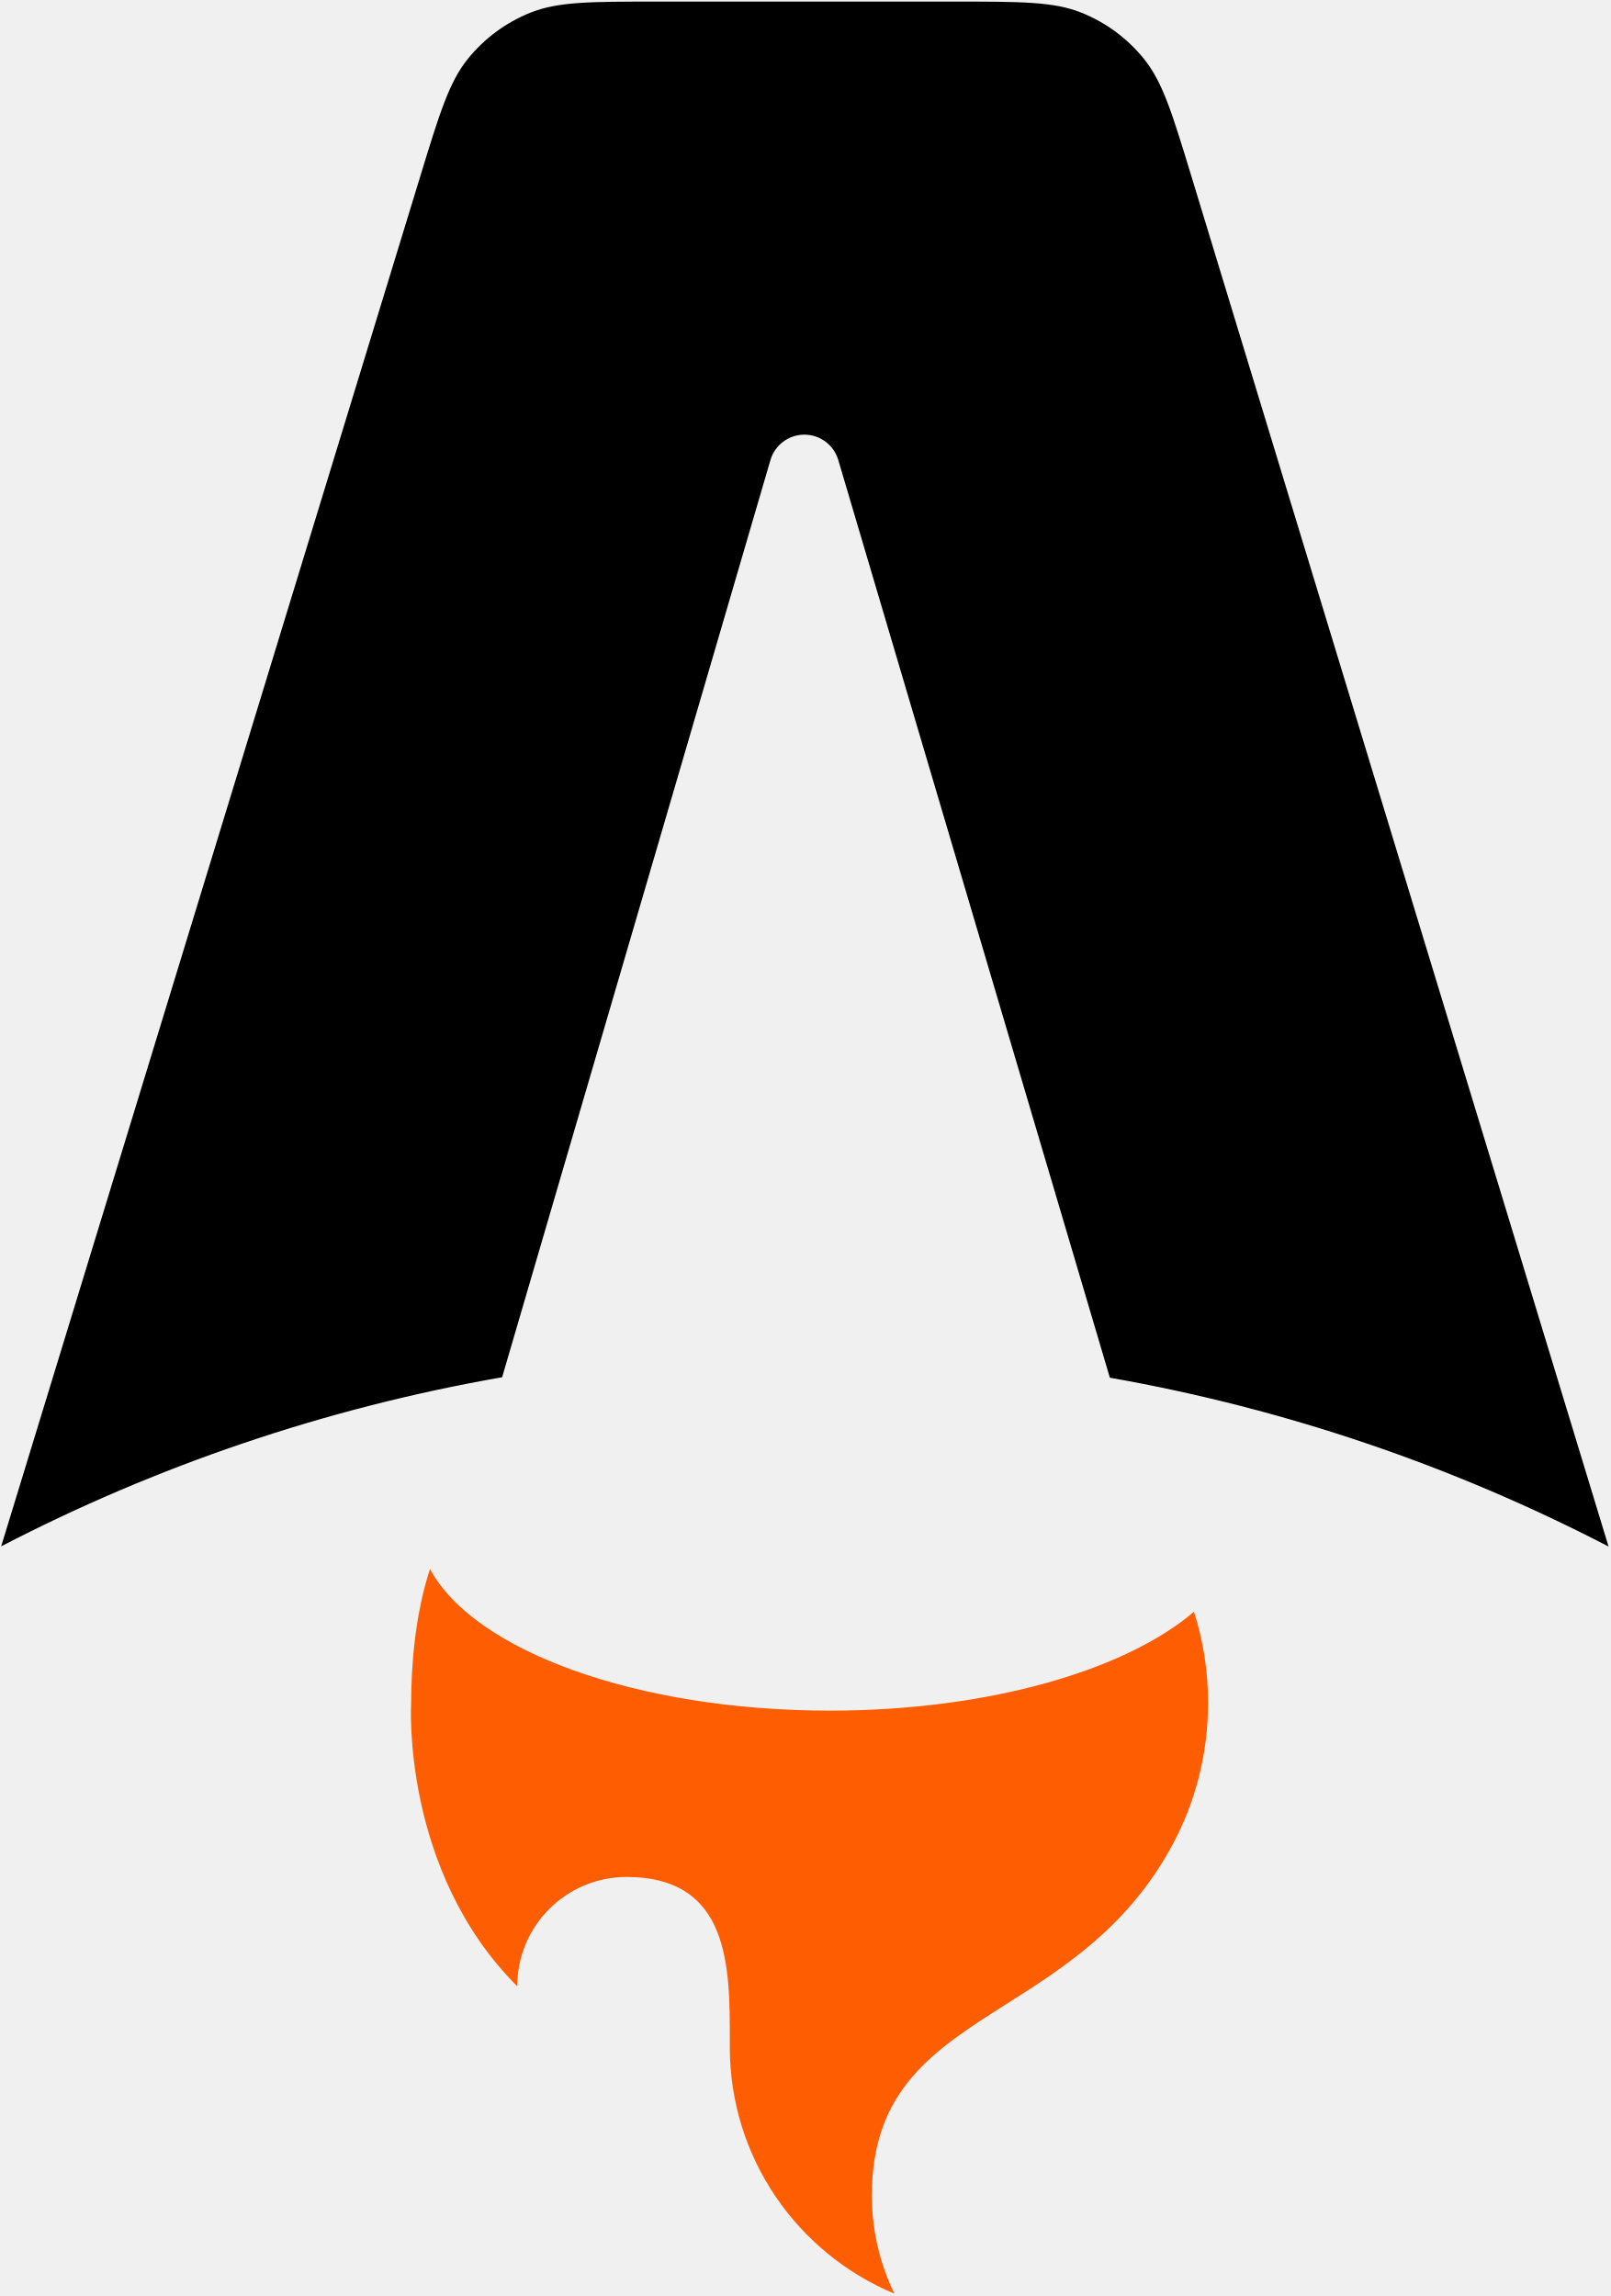
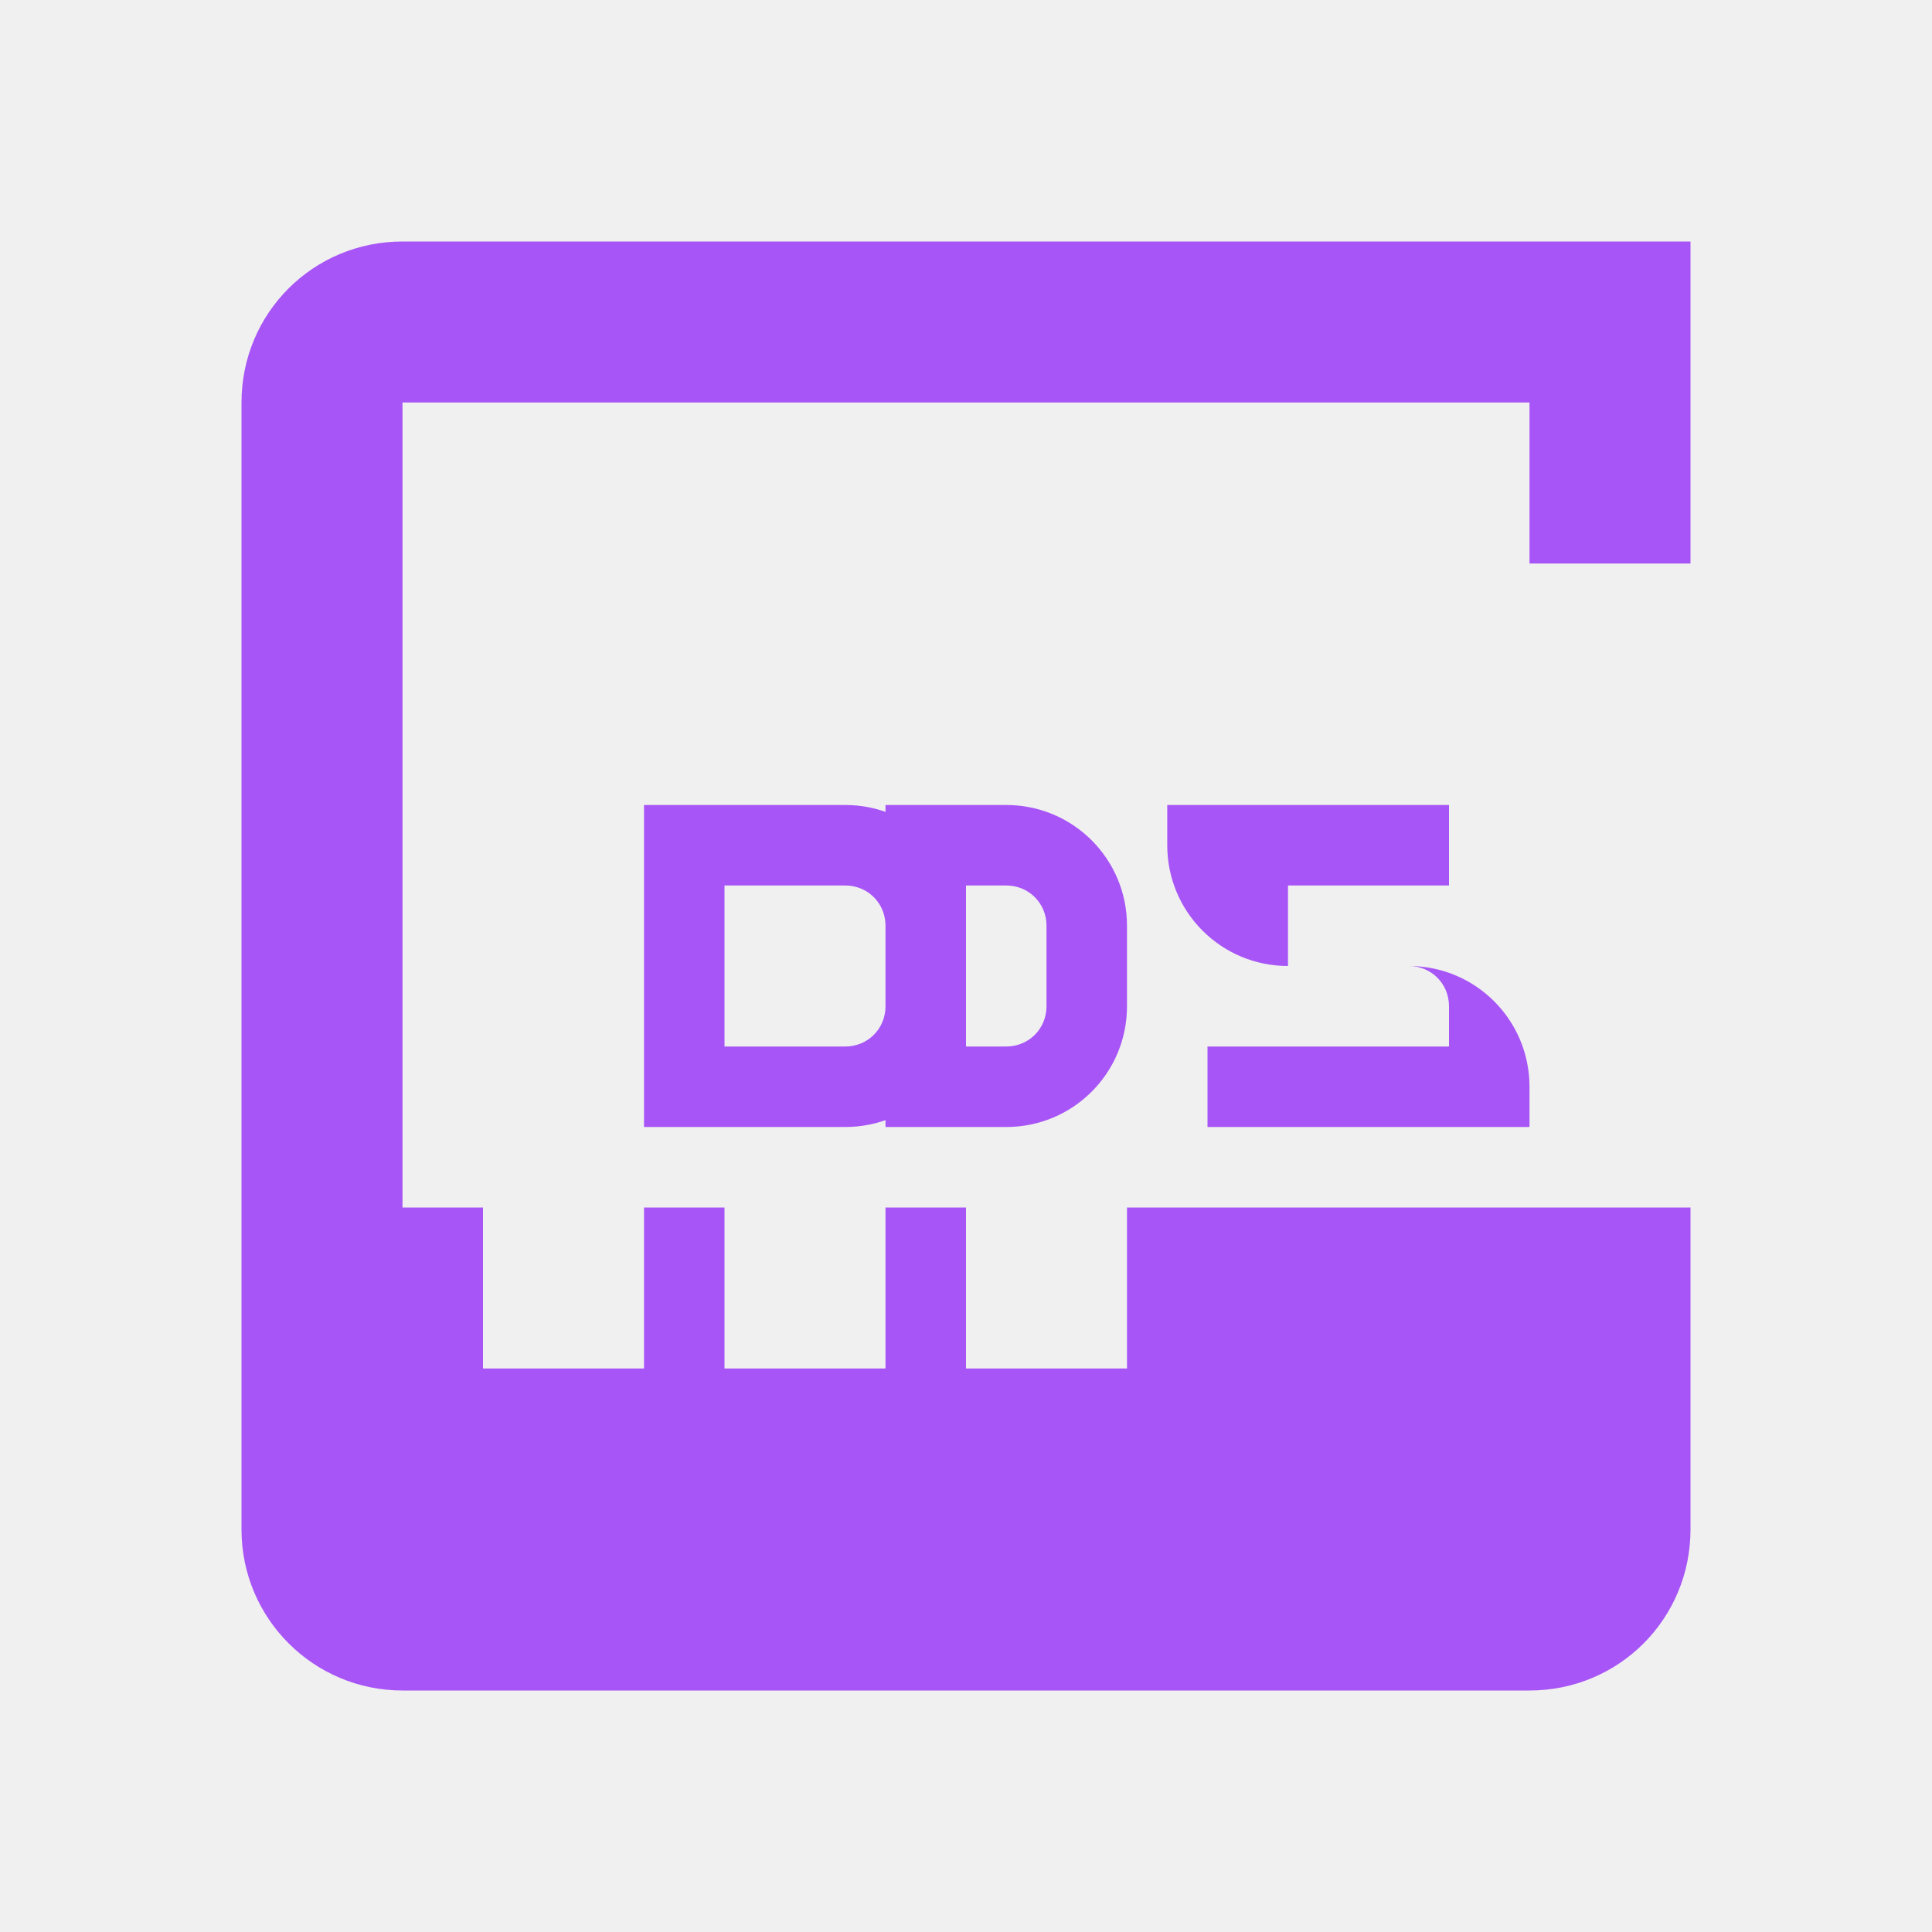
- <svg xmlns="http://www.w3.org/2000/svg" viewBox="0 0 627 894" fill="none">
+ <svg xmlns="http://www.w3.org/2000/svg" viewBox="0 0 24 24">
  <style>
-     #letter-a {
-       fill: black;
-     }
-     @media (prefers-color-scheme: dark) {
-       #letter-a {
-         fill: white;
-       }
+     path {
+       fill: #a855f7;
    }
  </style>
-   <path id="letter-a" fill-rule="evenodd" clip-rule="evenodd" d="M445.433 22.983C452.722 32.032 456.439 44.243 463.873 68.665L626.281 602.176C566.234 571.026 500.957 548.56 432.115 536.439L326.371 179.099C324.641 173.252 319.27 169.241 313.173 169.241C307.06 169.241 301.68 173.273 299.963 179.14L195.5 536.259C126.338 548.325 60.763 570.832 0.459 602.095L163.664 68.541C171.121 44.162 174.85 31.972 182.14 22.939C188.575 14.965 196.946 8.772 206.454 4.95C217.224 0.622 229.971 0.622 255.466 0.622H372.034C397.562 0.622 410.326 0.622 421.106 4.96C430.622 8.789 438.998 14.995 445.433 22.983Z" />
-   <path fill-rule="evenodd" clip-rule="evenodd" d="M464.867 627.566C438.094 650.46 384.655 666.073 323.101 666.073C247.551 666.073 184.229 642.553 167.426 610.921C161.419 629.05 160.072 649.798 160.072 663.052C160.072 663.052 156.114 728.134 201.38 773.401C201.38 749.896 220.435 730.842 243.939 730.842C284.226 730.842 284.181 765.99 284.144 794.506C284.143 795.36 284.142 796.209 284.142 797.051C284.142 840.333 310.595 877.436 348.215 893.075C342.596 881.518 339.444 868.54 339.444 854.825C339.444 813.545 363.679 798.175 391.845 780.311C414.255 766.098 439.155 750.307 456.315 718.629C465.268 702.101 470.352 683.17 470.352 663.052C470.352 650.68 468.43 638.757 464.867 627.566Z" fill="#FF5D01" />
+   <path d="M21,7V3H5C3.89,3 3,3.89 3,5V19C3,20.11 3.9,21 5,21H19C20.11,21 21,20.11 21,19V15H14V17H12V15H11V17H9V15H8V17H6V15H5V5H19V7H21M12.5,10C13.33,10 14,10.67 14,11.5V12.5C14,13.33 13.33,14 12.5,14H11V10H12.5M12,11V13H12.5C12.78,13 13,12.78 13,12.5V11.5C13,11.22 12.78,11 12.5,11H12M15,10H18V11H16V12H17.5C18.33,12 19,12.67 19,13.5V14H15V13H18V12.5C18,12.22 17.78,12 17.5,12H16C15.17,12 14.5,11.33 14.5,10.5V10H15M8,10H10.5C11.33,10 12,10.67 12,11.5V12.5C12,13.33 11.33,14 10.5,14H8V10M9,11V13H10.5C10.78,13 11,12.78 11,12.5V11.5C11,11.22 10.78,11 10.5,11H9Z" />
</svg>
